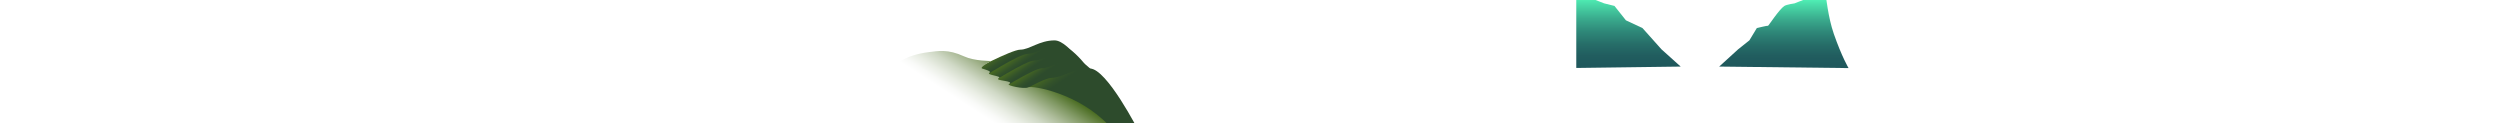
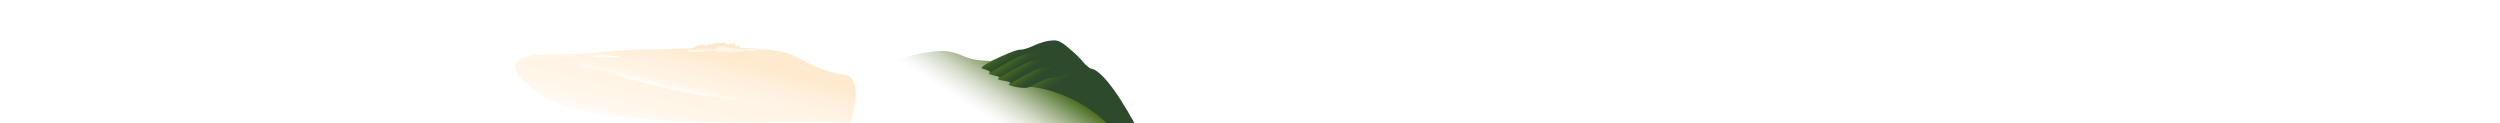
<svg xmlns="http://www.w3.org/2000/svg" xmlns:xlink="http://www.w3.org/1999/xlink" id="foreground-near" viewBox="0 0 16356.98 800">
  <defs>
    <style>
      .cls-1 {
        fill: url(#linear-gradient);
      }

      .cls-2 {
        fill: url(#linear-gradient-2);
      }

      .cls-3 {
        fill: url(#linear-gradient-3);
      }

      .cls-4 {
        fill: url(#linear-gradient-4);
      }

      .cls-5 {
        fill: url(#linear-gradient-5);
      }

      .cls-6 {
        fill: url(#linear-gradient-6);
      }

      .cls-7 {
        fill: url(#linear-gradient-7);
      }

      .cls-8 {
+         fill: #ffe9ce;
+       }
+ 
+       .cls-9 {
+         fill: #fffdfb;
+       }
+ 
+       .cls-10 {
        fill: url(#linear-gradient-8);
+       }
+ 
+       .cls-11 {
+         fill: #fff5e8;
      }
    </style>
    <linearGradient id="linear-gradient" x1="6884.37" y1="708.98" x2="6604.27" y2="293.72" gradientUnits="userSpaceOnUse">
      <stop offset="0.84" stop-color="#2d4b2c" />
      <stop offset="0.89" stop-color="#33522a" />
      <stop offset="0.97" stop-color="#446523" />
      <stop offset="1" stop-color="#4a6c21" />
    </linearGradient>
    <linearGradient id="linear-gradient-2" x1="6920.9" y1="708.68" x2="6672.97" y2="341.12" xlink:href="#linear-gradient" />
    <linearGradient id="linear-gradient-3" x1="6936.1" y1="738.57" x2="6703.41" y2="393.59" xlink:href="#linear-gradient" />
    <linearGradient id="linear-gradient-4" x1="7015.3" y1="802.68" x2="6767.37" y2="435.12" xlink:href="#linear-gradient" />
    <linearGradient id="linear-gradient-5" x1="7175.07" y1="1045.43" x2="6806.63" y2="499.19" xlink:href="#linear-gradient" />
-     <linearGradient id="linear-gradient-6" x1="6233.48" y1="1106.42" x2="6678.39" y2="421.33" gradientUnits="userSpaceOnUse">
+     <linearGradient id="linear-gradient-6" x1="6184.61" y1="1074.69" x2="6629.52" y2="389.59" gradientUnits="userSpaceOnUse">
      <stop offset="0.49" stop-color="#fff" />
      <stop offset="0.54" stop-color="#f9faf8" />
      <stop offset="0.61" stop-color="#eaeee5" />
      <stop offset="0.7" stop-color="#d0d9c6" />
      <stop offset="0.79" stop-color="#adbc9a" />
      <stop offset="0.89" stop-color="#809863" />
      <stop offset="1" stop-color="#4a6c21" />
    </linearGradient>
-     <linearGradient id="linear-gradient-7" x1="11671.55" y1="354.5" x2="11671.55" y2="831" gradientTransform="matrix(1, 0, 0, -1, 0, 800)" gradientUnits="userSpaceOnUse">
-       <stop offset="0.05" stop-color="#1f585c" />
-       <stop offset="0.17" stop-color="#215d5f" />
-       <stop offset="0.32" stop-color="#266d68" />
-       <stop offset="0.49" stop-color="#2e8778" />
-       <stop offset="0.67" stop-color="#3aab8d" />
-       <stop offset="0.86" stop-color="#49daa8" />
-       <stop offset="1" stop-color="#55ffbe" />
+     <linearGradient id="linear-gradient-7" x1="4371.63" y1="1006.01" x2="4538.25" y2="337.73" gradientUnits="userSpaceOnUse">
+       <stop offset="0" stop-color="#fff5e8" stop-opacity="0" />
+       <stop offset="0.42" stop-color="#fff5e8" stop-opacity="0.93" />
+       <stop offset="0.45" stop-color="#fff5e8" />
+       <stop offset="0.68" stop-color="#fff4e5" />
+       <stop offset="0.87" stop-color="#ffefdb" />
+       <stop offset="1" stop-color="#ffeacf" />
    </linearGradient>
-     <linearGradient id="linear-gradient-8" x1="10192.78" y1="351.9" x2="10192.78" y2="839.37" gradientTransform="translate(21004.86 800) rotate(180) scale(1.02 1)" xlink:href="#linear-gradient-7" />
+     <linearGradient id="linear-gradient-8" x1="4587" y1="2020.67" x2="4596.25" y2="1888.49" gradientTransform="translate(248.11 -2131.1) rotate(9.21)" gradientUnits="userSpaceOnUse">
+       <stop offset="0" stop-color="#fff" />
+       <stop offset="0.49" stop-color="#fff5e8" stop-opacity="0" />
+     </linearGradient>
  </defs>
  <path class="cls-1" d="M6675.89,324.84c59.39,0,124.45-60.62,224.06-60.62s255.18,262.13,255.18,262.13L6332.2,477.23S6616.5,324.84,6675.89,324.84Z" />
  <path class="cls-2" d="M6723.83,352.52c56.7,0,118.8-54.3,213.9-54.3S7181.33,533,7181.33,533l-769-16.1C6412.43,516.92,6667.23,352.52,6723.83,352.52Z" />
  <path class="cls-3" d="M6766.83,396.52c56.7,0,118.8-54.3,213.9-54.3S7166,583.52,7166,583.52l-710.65-22.6C6455.43,560.92,6710.23,396.52,6766.83,396.52Z" />
  <path class="cls-4" d="M6818.23,446.52c56.7,0,118.8-54.3,213.9-54.3S7275.73,627,7275.73,627l-769-16.1S6761.53,446.52,6818.23,446.52Z" />
  <path class="cls-5" d="M6880.69,509.46c66.29,0,138.88-61.24,250.06-61.24s320.17,411.15,320.17,411.15l-934.39-164.5S6814.41,509.46,6880.69,509.46Z" />
-   <path class="cls-6" d="M6484.23,399.14c-15.27,9.67-78,43.21-57.33,49.54,15.86,4.86,62.2,17.63,47.67,26.33-27.8,16.7,86.95,21.43,60,36.33-33.73,18.65,110.33,15,66,39.33-15.8,8.67,101.72,34.08,126.67,21C6754.57,557.35,7058.38,611,7255.38,821c5.7,6.07-1464.39-1.95-1464.39-1.95l8.25-332.23,59-61.84s62-65,219.48-84c57.63-6.95,123.2-21.65,230.5,28C6375.42,400.11,6483.9,398.85,6484.23,399.14Z" />
-   <path class="cls-7" d="M11944.75-31c-5.4,0-42.2,2.1-67.6,4.7s-135.5,48.2-135.5,48.2-52.18,7.48-66.6,16.8c-35.35,22.84-104.72,132-107.2,129.8s-73.3,15.1-73.3,15.1l-48.64,80.4-73.7,58.59-123.86,113,846.4,9.9s-43.5-72-96.5-224C11959.61,110.67,11947.21-31,11944.75-31Z" />
-   <path class="cls-8" d="M10870.6,322.59l-124.23-139L10638,132.85l-74.92-94.15-67.63-16.8s-111.8-45.6-137.59-48.2c-10.26-1-26.94-2.5-44.6-4.13v475.1l683.1-9.07Z" />
+   <path class="cls-6" d="M6484.23,399.14c-15.27,9.67-78,43.21-57.33,49.54,15.86,4.86,62.2,17.63,47.67,26.33-27.8,16.7,86.95,21.43,60,36.33-33.73,18.65,110.33,15,66,39.33-15.8,8.67,101.72,34.08,126.67,21C6754.57,557.35,7058.38,611,7255.38,821c5.7,6.07-1464.39-1.95-1464.39-1.95L5682.25,453s238-93,395.48-112c57.63-6.95,123.2-21.65,230.5,28C6375.42,400.11,6483.9,398.85,6484.23,399.14Z" />
+   <g>
+     <path class="cls-7" d="M3685.81,354.81c226.5-2.7,342.8-32.7,542.7-31.2,197.8,1.5,671.74-36.61,901.74,18.39,108.32,25.9,187,117,399,148,130.28,19.05,39,310,39,310l-366-4.69s-1313.63,58.58-1658-171c-114-76-208.14-170-164-217C3441.21,342.31,3612.21,355.71,3685.81,354.81Z" />
+     <path class="cls-8" d="M4848.51,324.11s-13.7-25-15.6-26.5-10.2,2.9-10.2,2.9l-11.8-2.9-6.9-16.8-21.6,8.5-5.3-6-12.8,11.9-9.5-7.7-14.9-11.6-17.4,5.9-12-.1-27.3-1.1-17.4,5.2-11.3,4.2-11.5-2.2-24,14-14.2-7.3-23.2-2.9-15,10.4-5-5.3-20.8,13.6-19.6,13.6S4773.71,339,4848.51,324.11Z" />
+     <path class="cls-9" d="M4066.21,363.61s-26.5,4.7-67.3,2c-23.6-1.5-58.7-14-67.3-7.3s-41.3,3.3-45.3,8.7-16.7,8-16.7,8,37.3-2.7,43.3-1.3S4029.51,383.61,4066.21,363.61Z" />
+     <path class="cls-10" d="M5115.51,700.51s-446.3-63-533.4-78.7-555.4-113.5-558-143.9c-1-12.3-209.7-34-219.2-50.8s3.2-48.1,124.7-28.4c0,0-80.5,11.6,168.9,42.6,120.6,15,1040.7,181.7,1040.7,181.7Z" />
+     <path class="cls-11" d="M4974.91,321.61c-6.1,0-24-2-24-2s-14.9,0-21,1.7c-3.9,1.1-115.3,1-143.7-7s-64.9-15.9-77.1-11.9-22.3,13.9-22.3,13.9l-4.3,5.3c-13.2.9-33.5,1.4-41,.7-10.5-1-8.5.7-15.9,2s-75.1,1-86.2,1-23.3-2.3-27-3.7-11.2,5-11.2,5c-4.7,6.3.7,8.6,9.5,11.9s53.4,1,68.6.7,58.2-8,68.3-9.6,20.3,4.3,30.8,4a47,47,0,0,0,5.1-.6c4.9,4.8,14.2,9.7,30.7,6.2,6.5-1.4,14.7-2.7,23.7-3.9,2,1.5,5.2,2.8,9.1,4.2,8.8,3.3,53.4,1,68.6.7s58.2-8,68.3-9.6,20.3,4.3,30.8,4,24-7,31.1-9.3,19.9-.7,25,0.7,22.7-5.3,22.7-5.3S4981,321.61,4974.91,321.61Z" />
+   </g>
</svg>
